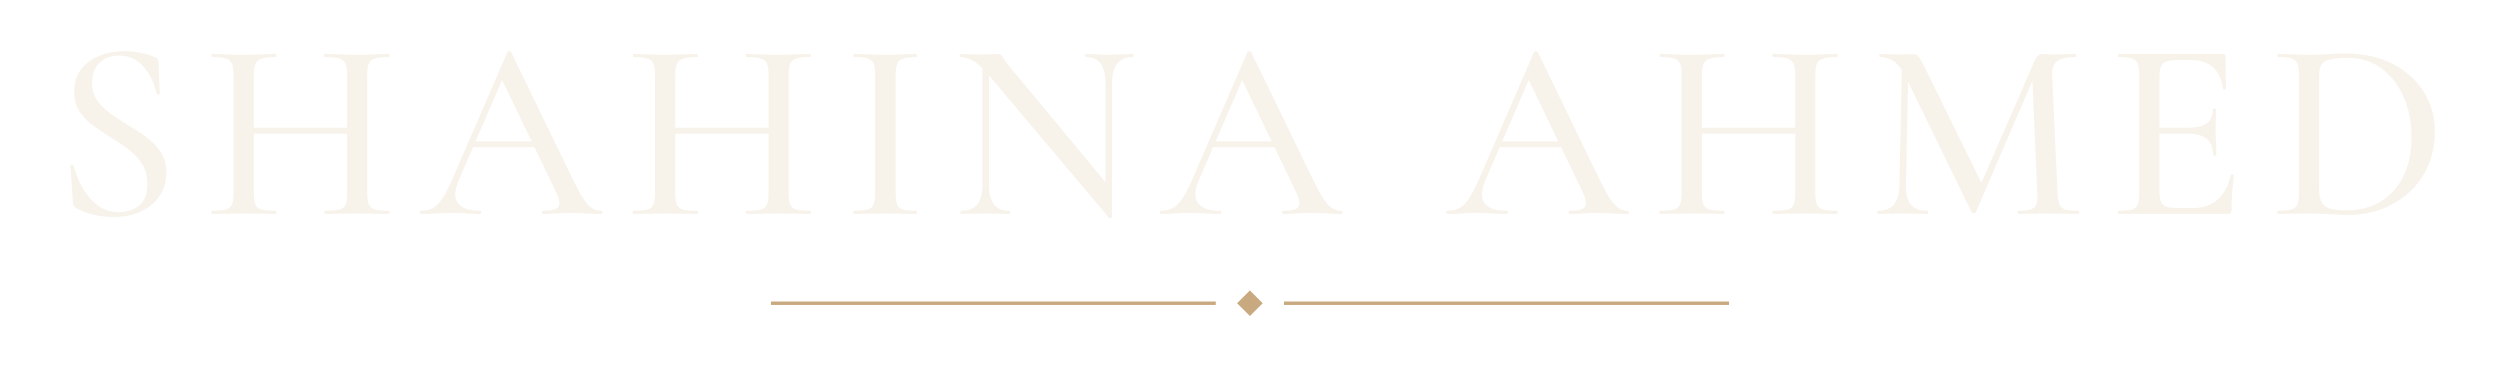
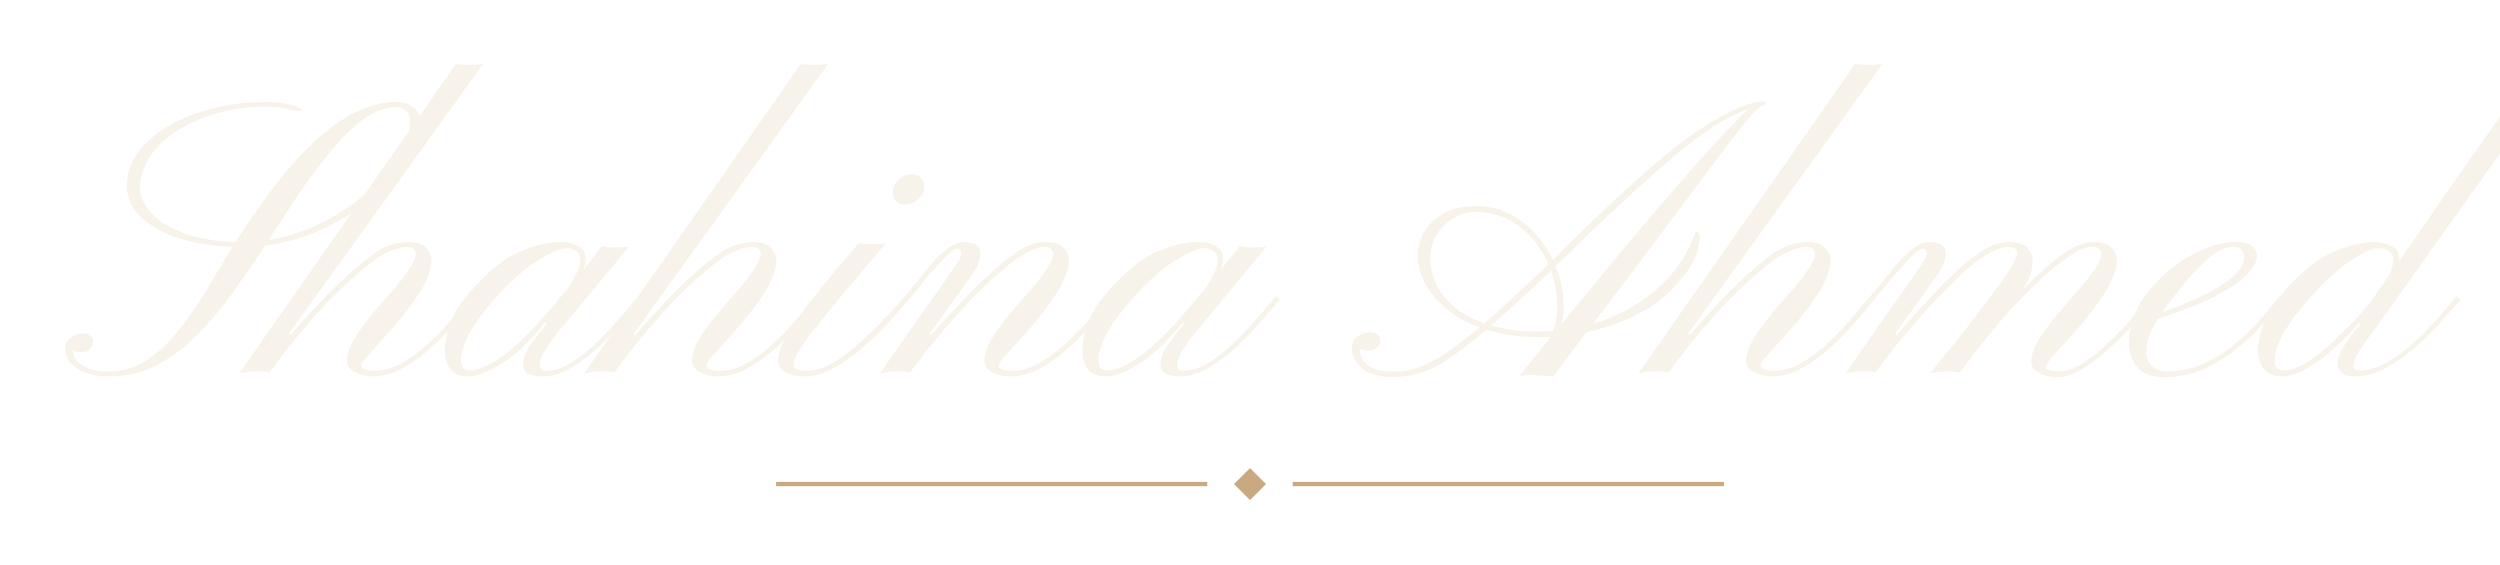
- <svg xmlns="http://www.w3.org/2000/svg" viewBox="0 0 1171.1 172.2" width="1171" height="172" role="img" aria-label="Shahina Ahmed">
-   <path fill="#F7F2EA" d="M42.504 38.76Q42.504 43.584 44.91 47.07Q47.316 50.556 51.162 53.25Q55.008 55.944 59.274 58.572Q63.768 61.254 67.875 64.236Q71.982 67.218 74.682 71.226Q77.382 75.234 77.382 80.994Q77.382 86.892 74.358 91.593Q71.334 96.294 65.745 99.027Q60.156 101.76 52.32 101.76Q49.248 101.76 46.074 101.238Q42.9 100.716 39.984 99.735Q37.068 98.754 34.704 97.356Q34.158 96.996 33.897 96.51Q33.636 96.024 33.57 95.076L32.418 77.91Q32.298 77.31 32.958 77.25Q33.618 77.19 33.738 77.67Q34.812 81.324 36.576 85.167Q38.34 89.01 40.908 92.226Q43.476 95.442 47.001 97.464Q50.526 99.486 55.176 99.486Q58.464 99.486 61.512 98.295Q64.56 97.104 66.51 94.254Q68.46 91.404 68.46 86.436Q68.46 80.664 65.907 76.71Q63.354 72.756 59.394 69.828Q55.434 66.9 51.048 64.272Q46.848 61.644 42.942 58.803Q39.036 55.962 36.603 52.182Q34.17 48.402 34.17 42.924Q34.17 36.468 37.587 32.274Q41.004 28.08 46.362 26.04Q51.72 24.0 57.39 24.0Q61.05 24.0 64.875 24.714Q68.7 25.428 71.88 26.772Q72.948 27.186 73.314 27.753Q73.68 28.32 73.68 28.974L74.274 43.908Q74.274 44.334 73.668 44.415Q73.062 44.496 72.888 44.07Q72.432 41.97 71.277 38.934Q70.122 35.898 68.061 32.958Q66 30.018 62.805 28.032Q59.61 26.046 55.074 26.046Q50.886 26.046 48.096 27.774Q45.306 29.502 43.905 32.337Q42.504 35.172 42.504 38.76Z M162.15 35.28Q162.15 31.8 161.452 30.0Q160.754 28.2 158.543 27.48Q156.332 26.76 151.794 26.76Q151.434 26.76 151.434 26.04Q151.434 25.32 151.794 25.32Q154.721 25.32 158.474 25.5Q162.228 25.68 166.956 25.68Q171.012 25.68 174.909 25.5Q178.806 25.32 181.728 25.32Q182.088 25.32 182.088 26.04Q182.088 26.76 181.728 26.76Q177.442 26.76 175.242 27.42Q173.042 28.08 172.309 29.82Q171.576 31.56 171.576 35.04V90.6Q171.576 94.08 172.309 95.88Q173.042 97.68 175.242 98.28Q177.442 98.88 181.728 98.88Q182.088 98.88 182.088 99.6Q182.088 100.32 181.728 100.32Q178.806 100.32 174.909 100.2Q171.012 100.08 166.956 100.08Q162.228 100.08 158.474 100.2Q154.721 100.32 151.794 100.32Q151.434 100.32 151.434 99.6Q151.434 98.88 151.794 98.88Q156.332 98.88 158.543 98.28Q160.754 97.68 161.452 95.88Q162.15 94.08 162.15 90.6ZM113.274 62.67V59.904H166.356V62.67ZM108.882 90.6V35.04Q108.882 31.56 108.149 29.82Q107.417 28.08 105.275 27.42Q103.133 26.76 98.85 26.76Q98.556 26.76 98.556 26.04Q98.556 25.32 98.85 25.32Q101.838 25.32 105.571 25.5Q109.303 25.68 113.352 25.68Q118.146 25.68 121.935 25.5Q125.725 25.32 128.73 25.32Q128.97 25.32 128.97 26.04Q128.97 26.76 128.73 26.76Q124.308 26.76 122.098 27.48Q119.887 28.2 119.13 30.0Q118.374 31.8 118.374 35.28V90.6Q118.374 94.08 119.094 95.88Q119.814 97.68 122.072 98.28Q124.33 98.88 128.73 98.88Q128.97 98.88 128.97 99.6Q128.97 100.32 128.73 100.32Q125.594 100.32 121.87 100.2Q118.146 100.08 113.352 100.08Q109.287 100.08 105.475 100.2Q101.664 100.32 98.676 100.32Q98.436 100.32 98.436 99.6Q98.436 98.88 98.676 98.88Q103.02 98.88 105.198 98.28Q107.376 97.68 108.129 95.88Q108.882 94.08 108.882 90.6Z M219.234 69.012 220.638 66.312H253.284L254.124 69.012ZM281.322 98.88Q281.856 98.88 281.856 99.6Q281.856 100.32 281.322 100.32Q277.854 100.32 274.152 100.08Q270.45 99.84 267.048 99.84Q263.166 99.84 260.331 100.08Q257.496 100.32 254.04 100.32Q253.56 100.32 253.56 99.6Q253.56 98.88 254.04 98.88Q259.95 98.88 261.258 96.999Q262.566 95.118 259.962 89.7L234.084 35.97L237.984 30.204L214.5 84.534Q211.392 91.8 214.182 95.34Q216.972 98.88 224.484 98.88Q225.084 98.88 225.084 99.6Q225.084 100.32 224.484 100.32Q220.884 100.32 217.884 100.08Q214.884 99.84 210.324 99.84Q205.908 99.84 203.22 100.08Q200.532 100.32 196.716 100.32Q196.236 100.32 196.236 99.6Q196.236 98.88 196.716 98.88Q199.956 98.88 202.329 97.599Q204.702 96.318 206.91 92.955Q209.118 89.592 211.788 83.4L237.3 24.444Q237.486 24.084 238.215 24.057Q238.944 24.03 239.064 24.444L267.876 83.88Q270.69 89.718 272.823 93.018Q274.956 96.318 276.981 97.599Q279.006 98.88 281.322 98.88Z M359.79 35.28Q359.79 31.8 359.092 30.0Q358.394 28.2 356.183 27.48Q353.972 26.76 349.434 26.76Q349.074 26.76 349.074 26.04Q349.074 25.32 349.434 25.32Q352.361 25.32 356.114 25.5Q359.868 25.68 364.596 25.68Q368.652 25.68 372.549 25.5Q376.446 25.32 379.368 25.32Q379.728 25.32 379.728 26.04Q379.728 26.76 379.368 26.76Q375.082 26.76 372.882 27.42Q370.682 28.08 369.949 29.82Q369.216 31.56 369.216 35.04V90.6Q369.216 94.08 369.949 95.88Q370.682 97.68 372.882 98.28Q375.082 98.88 379.368 98.88Q379.728 98.88 379.728 99.6Q379.728 100.32 379.368 100.32Q376.446 100.32 372.549 100.2Q368.652 100.08 364.596 100.08Q359.868 100.08 356.114 100.2Q352.361 100.32 349.434 100.32Q349.074 100.32 349.074 99.6Q349.074 98.88 349.434 98.88Q353.972 98.88 356.183 98.28Q358.394 97.68 359.092 95.88Q359.79 94.08 359.79 90.6ZM310.914 62.67V59.904H363.996V62.67ZM306.522 90.6V35.04Q306.522 31.56 305.789 29.82Q305.057 28.08 302.915 27.42Q300.773 26.76 296.49 26.76Q296.196 26.76 296.196 26.04Q296.196 25.32 296.49 25.32Q299.478 25.32 303.211 25.5Q306.943 25.68 310.992 25.68Q315.786 25.68 319.575 25.5Q323.365 25.32 326.37 25.32Q326.61 25.32 326.61 26.04Q326.61 26.76 326.37 26.76Q321.948 26.76 319.738 27.48Q317.527 28.2 316.77 30.0Q316.014 31.8 316.014 35.28V90.6Q316.014 94.08 316.734 95.88Q317.454 97.68 319.712 98.28Q321.97 98.88 326.37 98.88Q326.61 98.88 326.61 99.6Q326.61 100.32 326.37 100.32Q323.234 100.32 319.51 100.2Q315.786 100.08 310.992 100.08Q306.927 100.08 303.115 100.2Q299.304 100.32 296.316 100.32Q296.076 100.32 296.076 99.6Q296.076 98.88 296.316 98.88Q300.66 98.88 302.838 98.28Q305.016 97.68 305.769 95.88Q306.522 94.08 306.522 90.6Z M419.37 90.6Q419.37 94.08 420.036 95.88Q420.702 97.68 422.799 98.28Q424.896 98.88 429.078 98.88Q429.372 98.88 429.372 99.6Q429.372 100.32 429.078 100.32Q426.076 100.32 422.449 100.2Q418.822 100.08 414.444 100.08Q410.3 100.08 406.595 100.2Q402.89 100.32 399.876 100.32Q399.57 100.32 399.57 99.6Q399.57 98.88 399.898 98.88Q404.047 98.88 406.177 98.28Q408.306 97.68 409.032 95.88Q409.758 94.08 409.758 90.6V35.04Q409.758 31.56 409.044 29.82Q408.331 28.08 406.189 27.42Q404.048 26.76 399.876 26.76Q399.57 26.76 399.57 26.04Q399.57 25.32 399.876 25.32Q402.89 25.32 406.595 25.5Q410.3 25.68 414.444 25.68Q418.822 25.68 422.511 25.5Q426.201 25.32 429.078 25.32Q429.372 25.32 429.372 26.04Q429.372 26.76 429.078 26.76Q424.933 26.76 422.861 27.48Q420.788 28.2 420.079 30.0Q419.37 31.8 419.37 35.28Z M460.086 86.598V28.08L463.158 28.32V86.598Q463.158 92.826 465.468 95.853Q467.778 98.88 472.656 98.88Q472.962 98.88 472.962 99.6Q472.962 100.32 472.656 100.32Q470.214 100.32 467.592 100.2Q464.97 100.08 461.808 100.08Q458.604 100.08 455.613 100.2Q452.622 100.32 450.006 100.32Q449.712 100.32 449.712 99.6Q449.712 98.88 450.006 98.88Q455.286 98.88 457.686 95.853Q460.086 92.826 460.086 86.598ZM520.824 101.856Q520.824 102.15 520.251 102.21Q519.678 102.27 519.438 102.15L462.984 35.16Q458.796 30.24 455.697 28.5Q452.598 26.76 449.664 26.76Q449.358 26.76 449.358 26.04Q449.358 25.32 449.664 25.32Q451.866 25.32 454.188 25.44Q456.51 25.56 458.406 25.56Q461.274 25.56 463.665 25.44Q466.056 25.32 467.316 25.32Q468.876 25.32 469.557 26.7Q470.238 28.08 473.052 31.56L519.864 87.93ZM520.824 39.162V101.856L517.806 98.19V39.162Q517.806 32.934 515.562 29.847Q513.318 26.76 508.44 26.76Q508.2 26.76 508.2 26.04Q508.2 25.32 508.44 25.32Q510.948 25.32 513.57 25.5Q516.192 25.68 519.354 25.68Q522.33 25.68 525.252 25.5Q528.174 25.32 530.616 25.32Q530.922 25.32 530.922 26.04Q530.922 26.76 530.616 26.76Q525.618 26.76 523.221 29.847Q520.824 32.934 520.824 39.162Z M566.274 69.012 567.678 66.312H600.324L601.164 69.012ZM628.362 98.88Q628.896 98.88 628.896 99.6Q628.896 100.32 628.362 100.32Q624.894 100.32 621.192 100.08Q617.49 99.84 614.088 99.84Q610.206 99.84 607.371 100.08Q604.536 100.32 601.08 100.32Q600.6 100.32 600.6 99.6Q600.6 98.88 601.08 98.88Q606.99 98.88 608.298 96.999Q609.606 95.118 607.002 89.7L581.124 35.97L585.024 30.204L561.54 84.534Q558.432 91.8 561.222 95.34Q564.012 98.88 571.524 98.88Q572.124 98.88 572.124 99.6Q572.124 100.32 571.524 100.32Q567.924 100.32 564.924 100.08Q561.924 99.84 557.364 99.84Q552.948 99.84 550.26 100.08Q547.572 100.32 543.756 100.32Q543.276 100.32 543.276 99.6Q543.276 98.88 543.756 98.88Q546.996 98.88 549.369 97.599Q551.742 96.318 553.95 92.955Q556.158 89.592 558.828 83.4L584.34 24.444Q584.526 24.084 585.255 24.057Q585.984 24.03 586.104 24.444L614.916 83.88Q617.73 89.718 619.863 93.018Q621.996 96.318 624.021 97.599Q626.046 98.88 628.362 98.88Z M700.674 69.012 702.078 66.312H734.724L735.564 69.012ZM762.762 98.88Q763.296 98.88 763.296 99.6Q763.296 100.32 762.762 100.32Q759.294 100.32 755.592 100.08Q751.89 99.84 748.488 99.84Q744.606 99.84 741.771 100.08Q738.936 100.32 735.48 100.32Q735.0 100.32 735.0 99.6Q735.0 98.88 735.48 98.88Q741.39 98.88 742.698 96.999Q744.006 95.118 741.402 89.7L715.524 35.97L719.424 30.204L695.94 84.534Q692.832 91.8 695.622 95.34Q698.412 98.88 705.924 98.88Q706.524 98.88 706.524 99.6Q706.524 100.32 705.924 100.32Q702.324 100.32 699.324 100.08Q696.324 99.84 691.764 99.84Q687.348 99.84 684.66 100.08Q681.972 100.32 678.156 100.32Q677.676 100.32 677.676 99.6Q677.676 98.88 678.156 98.88Q681.396 98.88 683.769 97.599Q686.142 96.318 688.35 92.955Q690.558 89.592 693.228 83.4L718.74 24.444Q718.926 24.084 719.655 24.057Q720.384 24.03 720.504 24.444L749.316 83.88Q752.13 89.718 754.263 93.018Q756.396 96.318 758.421 97.599Q760.446 98.88 762.762 98.88Z M841.23 35.28Q841.23 31.8 840.532 30.0Q839.834 28.2 837.623 27.48Q835.412 26.76 830.874 26.76Q830.514 26.76 830.514 26.04Q830.514 25.32 830.874 25.32Q833.801 25.32 837.554 25.5Q841.308 25.68 846.036 25.68Q850.092 25.68 853.989 25.5Q857.886 25.32 860.808 25.32Q861.168 25.32 861.168 26.04Q861.168 26.76 860.808 26.76Q856.522 26.76 854.322 27.42Q852.122 28.08 851.389 29.82Q850.656 31.56 850.656 35.04V90.6Q850.656 94.08 851.389 95.88Q852.122 97.68 854.322 98.28Q856.522 98.88 860.808 98.88Q861.168 98.88 861.168 99.6Q861.168 100.32 860.808 100.32Q857.886 100.32 853.989 100.2Q850.092 100.08 846.036 100.08Q841.308 100.08 837.554 100.2Q833.801 100.32 830.874 100.32Q830.514 100.32 830.514 99.6Q830.514 98.88 830.874 98.88Q835.412 98.88 837.623 98.28Q839.834 97.68 840.532 95.88Q841.23 94.08 841.23 90.6ZM792.354 62.67V59.904H845.436V62.67ZM787.962 90.6V35.04Q787.962 31.56 787.229 29.82Q786.497 28.08 784.355 27.42Q782.213 26.76 777.93 26.76Q777.636 26.76 777.636 26.04Q777.636 25.32 777.93 25.32Q780.918 25.32 784.651 25.5Q788.383 25.68 792.432 25.68Q797.226 25.68 801.015 25.5Q804.805 25.32 807.81 25.32Q808.05 25.32 808.05 26.04Q808.05 26.76 807.81 26.76Q803.388 26.76 801.178 27.48Q798.967 28.2 798.21 30.0Q797.454 31.8 797.454 35.28V90.6Q797.454 94.08 798.174 95.88Q798.894 97.68 801.152 98.28Q803.41 98.88 807.81 98.88Q808.05 98.88 808.05 99.6Q808.05 100.32 807.81 100.32Q804.674 100.32 800.95 100.2Q797.226 100.08 792.432 100.08Q788.367 100.08 784.555 100.2Q780.744 100.32 777.756 100.32Q777.516 100.32 777.516 99.6Q777.516 98.88 777.756 98.88Q782.1 98.88 784.278 98.28Q786.456 97.68 787.209 95.88Q787.962 94.08 787.962 90.6Z M890.118 86.598 891.318 28.08 894.336 28.32 893.148 86.598Q893.028 92.826 895.398 95.853Q897.768 98.88 903.282 98.88Q903.576 98.88 903.576 99.6Q903.576 100.32 903.282 100.32Q900.642 100.32 897.849 100.2Q895.056 100.08 891.642 100.08Q888.33 100.08 885.474 100.2Q882.618 100.32 880.11 100.32Q879.816 100.32 879.816 99.6Q879.816 98.88 880.11 98.88Q885.096 98.88 887.547 95.853Q889.998 92.826 890.118 86.598ZM974.124 98.88Q974.43 98.88 974.43 99.6Q974.43 100.32 974.124 100.32Q971.136 100.32 967.407 100.2Q963.678 100.08 959.556 100.08Q955.512 100.08 952.068 100.2Q948.624 100.32 945.834 100.32Q945.54 100.32 945.54 99.6Q945.54 98.88 945.834 98.88Q951.672 98.88 953.358 97.32Q955.044 95.76 954.75 90.6L952.32 34.086L956.988 27.324L925.926 99.48Q925.806 99.96 924.993 99.96Q924.18 99.96 923.94 99.48L892.662 35.28Q888.498 26.76 880.95 26.76Q880.656 26.76 880.656 26.04Q880.656 25.32 880.95 25.32Q883.074 25.32 885.438 25.44Q887.802 25.56 889.392 25.56Q891.72 25.56 893.565 25.44Q895.41 25.32 896.4 25.32Q898.08 25.32 899.013 26.454Q899.946 27.588 901.92 31.56L929.13 86.91L924.714 94.542L953.586 28.32Q954.24 26.838 955.152 26.079Q956.064 25.32 957.186 25.32Q958.056 25.32 959.31 25.44Q960.564 25.56 962.232 25.56Q965.676 25.56 967.947 25.44Q970.218 25.32 972.594 25.32Q972.888 25.32 972.888 26.04Q972.888 26.76 972.594 26.76Q966.876 26.76 964.197 28.611Q961.518 30.462 961.692 35.394L964.242 90.6Q964.416 94.08 965.142 95.88Q965.868 97.68 967.932 98.28Q969.996 98.88 974.124 98.88Z M1043.964 100.32H992.838Q992.544 100.32 992.544 99.6Q992.544 98.88 992.838 98.88Q997.02 98.88 999.084 98.28Q1001.148 97.68 1001.847 95.88Q1002.546 94.08 1002.546 90.6V35.04Q1002.546 31.56 1001.847 29.82Q1001.148 28.08 999.084 27.42Q997.02 26.76 992.838 26.76Q992.544 26.76 992.544 26.04Q992.544 25.32 992.838 25.32H1041.87Q1043.004 25.32 1043.004 26.4L1043.244 41.568Q1043.244 41.874 1042.611 41.928Q1041.978 41.982 1041.87 41.622Q1041.006 35.004 1037.172 31.572Q1033.338 28.14 1027.086 28.14H1020.912Q1017.39 28.14 1015.467 28.767Q1013.544 29.394 1012.791 30.999Q1012.038 32.604 1012.038 35.49V90.12Q1012.038 92.994 1012.737 94.62Q1013.436 96.246 1015.197 96.9Q1016.958 97.554 1020.264 97.554H1028.118Q1034.97 97.554 1039.422 93.516Q1043.874 89.478 1045.524 82.098Q1045.578 81.738 1046.271 81.852Q1046.964 81.966 1046.964 82.272Q1046.484 85.554 1046.157 90.096Q1045.83 94.638 1045.83 98.52Q1045.83 100.32 1043.964 100.32ZM1037.244 72.768Q1037.244 67.584 1034.316 65.127Q1031.388 62.67 1024.98 62.67H1007.526V59.904H1025.232Q1031.454 59.904 1034.289 57.774Q1037.124 55.644 1037.124 51.246Q1037.124 50.952 1037.817 50.952Q1038.51 50.952 1038.51 51.246Q1038.51 54.942 1038.45 56.997Q1038.39 59.052 1038.39 61.32Q1038.39 64.122 1038.537 66.837Q1038.684 69.552 1038.684 72.768Q1038.684 73.008 1037.964 73.008Q1037.244 73.008 1037.244 72.768Z M1100.766 100.8Q1097.19 100.8 1091.892 100.44Q1086.594 100.08 1082.14 100.08Q1078.068 100.08 1074.314 100.2Q1070.559 100.32 1067.556 100.32Q1067.316 100.32 1067.316 99.6Q1067.316 98.88 1067.556 98.88Q1071.728 98.88 1073.869 98.28Q1076.011 97.68 1076.724 95.88Q1077.438 94.08 1077.438 90.6V35.04Q1077.438 31.56 1076.729 29.82Q1076.02 28.08 1073.947 27.42Q1071.875 26.76 1067.73 26.76Q1067.436 26.76 1067.436 26.04Q1067.436 25.32 1067.73 25.32Q1070.719 25.32 1074.394 25.5Q1078.068 25.68 1082.151 25.68Q1086.234 25.68 1090.972 25.38Q1095.711 25.08 1099.086 25.08Q1111.764 25.08 1121.208 29.88Q1130.652 34.68 1135.905 42.96Q1141.158 51.24 1141.158 61.56Q1141.158 70.56 1137.969 77.82Q1134.78 85.08 1129.17 90.18Q1123.56 95.28 1116.238 98.04Q1108.915 100.8 1100.766 100.8ZM1099.566 98.7Q1108.539 98.7 1115.428 94.734Q1122.318 90.768 1126.272 83.032Q1130.226 75.297 1130.226 64.195Q1130.226 53.802 1126.545 45.423Q1122.864 37.044 1116.166 32.085Q1109.469 27.126 1100.22 27.126Q1093.046 27.126 1089.988 28.542Q1086.93 29.957 1086.93 35.28V89.28Q1086.93 94.116 1089.329 96.408Q1091.727 98.7 1099.566 98.7Z" />
+ <svg xmlns="http://www.w3.org/2000/svg" viewBox="0 0 935.4 211.3" width="935" height="211" role="img" aria-label="Shahina Ahmed">
+   <path fill="#F7F2EA" d="M40.846 140.968Q32.862 140.968 28.431 138.038Q24.0 135.108 24.0 130.934Q24.0 127.711 26.271 126.283Q28.541 124.854 30.812 124.854Q32.057 124.854 33.265 125.66Q34.474 126.466 34.474 128.224Q34.474 129.615 33.229 130.75Q31.983 131.886 30.299 131.886Q28.102 131.886 26.93 131.153V131.52Q26.93 134.742 30.628 136.976Q34.327 139.21 39.674 139.21Q47.511 139.21 53.81 135.292Q60.108 131.373 65.455 124.928Q70.802 118.482 75.599 110.646Q80.396 102.809 85.157 94.898L86.622 92.481Q75.05 92.042 65.931 89.002Q56.812 85.963 51.722 80.689Q46.632 75.416 47.071 68.458Q47.438 61.939 51.759 56.41Q56.08 50.88 63.294 46.815Q70.509 42.75 79.627 40.479Q88.746 38.209 98.78 38.209Q104.2 38.209 108.265 39.234Q112.33 40.26 112.33 41.285Q112.33 41.578 111.451 41.578Q110.938 41.578 110.462 41.468Q109.986 41.358 109.4 41.285Q107.057 40.699 104.603 40.296Q102.149 39.894 98.707 39.894Q90.211 39.894 82.044 42.054Q73.878 44.215 67.176 48.17Q60.475 52.125 56.41 57.618Q52.345 63.111 51.979 69.85Q51.686 74.244 55.458 78.932Q59.229 83.619 67.286 86.915Q75.343 90.211 87.794 90.65Q105.299 63.111 119.947 50.66Q134.596 38.209 147.779 38.209Q152.174 38.209 154.737 40.553Q157.301 42.896 157.081 47.291Q156.788 52.931 152.137 59.962Q147.486 66.993 139.503 73.731Q131.52 80.47 121.119 85.45Q110.719 90.431 98.78 91.969Q92.555 101.563 86.109 110.389Q79.664 119.215 72.669 126.1Q65.675 132.984 57.801 136.976Q49.928 140.968 40.846 140.968ZM100.172 89.918Q110.719 88.16 120.167 83.363Q129.615 78.565 136.939 72.193Q144.264 65.821 148.548 59.156Q152.833 52.491 153.126 46.998Q153.492 43.043 151.588 41.505Q149.684 39.967 147.706 40.04Q138.624 40.333 128.407 51.026Q118.189 61.72 105.372 81.861Q104.054 83.912 102.735 85.89Q101.417 87.867 100.172 89.918Z M139.21 140.968Q135.841 140.968 132.655 139.43Q129.469 137.892 129.469 135.328Q129.469 133.351 130.384 130.677Q131.3 128.004 134.596 123.316Q137.892 118.629 145.069 110.572Q150.855 104.054 153.053 100.465Q155.25 96.876 155.25 95.118Q155.25 94.093 154.554 93.287Q153.858 92.481 151.808 92.481Q150.123 92.481 147.23 93.434Q144.337 94.386 140.895 96.656Q135.108 100.611 126.539 108.851Q117.97 117.091 107.203 130.494L100.465 139.43Q99.293 139.21 98.268 139.137Q97.242 139.063 96.217 139.063Q93.58 139.063 91.786 139.32Q89.991 139.576 89.186 139.796L170.265 24.0Q171.217 24.073 172.792 24.22Q174.366 24.366 177.296 24.293Q177.882 24.293 178.688 24.183Q179.493 24.073 180.445 24.0L107.789 124.854L108.155 125.66Q119.361 112.77 127.198 105.409Q135.035 98.048 140.235 94.532Q143.897 92.188 147.01 91.419Q150.123 90.65 152.467 90.65Q157.228 90.65 159.242 92.958Q161.256 95.265 161.109 98.048Q160.963 100.978 159.132 105.042Q157.301 109.107 152.796 115.15Q148.292 121.192 140.089 130.055Q136.427 134.01 135.658 135.145Q134.889 136.28 134.889 137.232Q134.889 137.965 136.5 138.441Q138.111 138.917 140.089 138.917Q144.703 138.917 149.427 136.354Q154.151 133.79 158.546 129.908Q162.94 126.026 166.529 121.998Q170.118 117.97 172.572 114.93Q175.025 111.891 175.758 111.085L177.369 112.33Q176.417 113.282 173.89 116.468Q171.363 119.654 167.555 123.792Q163.746 127.931 159.132 131.849Q154.518 135.768 149.427 138.368Q144.337 140.968 139.21 140.968Z M175.172 140.968Q170.484 140.968 168.324 138.404Q166.163 135.841 166.163 131.373Q166.163 126.466 168.25 120.899Q170.338 115.333 175.172 109.84Q185.06 98.341 193.666 94.496Q202.271 90.65 209.815 90.65Q213.624 90.65 216.261 92.262Q218.897 93.873 218.897 96.656Q218.897 98.78 218.019 100.978Q220.362 98.194 222.01 96.107Q223.658 94.02 225.196 92.115Q227.101 92.701 229.591 92.701Q230.616 92.701 232.374 92.628Q234.132 92.555 235.084 92.408L210.401 122.145Q205.714 127.711 203.663 131.19Q201.612 134.669 201.612 136.573Q201.612 138.917 203.883 138.917Q207.838 138.917 212.086 136.61Q216.334 134.303 220.436 130.677Q224.537 127.052 228.126 123.133Q231.715 119.215 234.461 115.882Q237.208 112.55 238.673 110.938L240.138 112.184Q238.526 114.015 235.597 117.457Q232.667 120.899 228.895 124.928Q225.123 128.956 220.765 132.618Q216.407 136.28 211.83 138.624Q207.252 140.968 202.784 140.968Q195.46 140.968 195.46 136.427Q195.46 134.742 196.083 133.021Q196.705 131.3 198.609 128.553Q200.514 125.807 204.322 121.192L203.59 120.899Q194.654 131.886 187.074 136.427Q179.493 140.968 175.172 140.968ZM175.465 138.771Q180.152 138.771 187.843 133.314Q195.533 127.857 206.3 115.113Q208.058 112.989 209.559 111.158Q211.061 109.327 212.452 107.716Q214.137 105.152 215.492 102.369Q216.847 99.586 216.847 97.315Q216.847 95.045 215.235 93.983Q213.624 92.921 211.72 92.921Q208.131 92.921 200.111 98.084Q192.091 103.248 182.496 114.601Q177.003 121.192 174.586 126.319Q172.169 131.446 172.169 134.962Q172.169 138.771 175.465 138.771Z M268.409 140.968Q265.04 140.968 261.854 139.43Q258.668 137.892 258.668 135.328Q258.668 133.351 259.583 130.677Q260.499 128.004 263.795 123.316Q267.091 118.629 274.269 110.572Q280.055 104.054 282.252 100.465Q284.449 96.876 284.449 95.118Q284.449 94.093 283.753 93.287Q283.058 92.481 281.007 92.481Q279.322 92.481 276.429 93.434Q273.536 94.386 270.094 96.656Q264.308 100.611 255.738 108.851Q247.169 117.091 236.402 130.494L229.664 139.43Q228.492 139.21 227.467 139.137Q226.441 139.063 225.416 139.063Q222.779 139.063 220.985 139.32Q219.19 139.576 218.385 139.796L299.464 24.0Q300.416 24.073 301.991 24.22Q303.565 24.366 306.495 24.293Q307.081 24.293 307.887 24.183Q308.692 24.073 309.645 24.0L236.988 124.854L237.354 125.66Q248.561 112.77 256.397 105.409Q264.234 98.048 269.435 94.532Q273.097 92.188 276.209 91.419Q279.322 90.65 281.666 90.65Q286.427 90.65 288.441 92.958Q290.455 95.265 290.309 98.048Q290.162 100.978 288.331 105.042Q286.5 109.107 281.996 115.15Q277.491 121.192 269.288 130.055Q265.626 134.01 264.857 135.145Q264.088 136.28 264.088 137.232Q264.088 137.965 265.699 138.441Q267.311 138.917 269.288 138.917Q273.902 138.917 278.626 136.354Q283.351 133.79 287.745 129.908Q292.14 126.026 295.729 121.998Q299.317 117.97 301.771 114.93Q304.225 111.891 304.957 111.085L306.568 112.33Q305.616 113.282 303.089 116.468Q300.562 119.654 296.754 123.792Q292.945 127.931 288.331 131.849Q283.717 135.768 278.626 138.368Q273.536 140.968 268.409 140.968Z M338.355 76.661Q336.305 76.661 335.096 75.379Q333.888 74.098 333.888 72.12Q333.888 69.557 336.048 67.396Q338.209 65.235 341.212 65.235Q343.263 65.235 344.471 66.59Q345.68 67.945 345.68 69.85Q345.68 72.56 343.373 74.61Q341.065 76.661 338.355 76.661ZM300.929 140.968Q296.461 140.968 293.714 139.32Q290.968 137.672 290.968 134.889Q290.968 132.691 292.066 129.798Q293.165 126.905 296.278 122.218Q299.391 117.53 305.36 110.023Q311.329 102.516 321.07 91.163Q321.729 91.236 324.22 91.31Q326.71 91.383 328.102 91.383Q329.347 91.383 329.969 91.346Q330.592 91.31 331.178 91.236Q320.484 103.834 313.709 111.964Q306.935 120.094 303.272 124.928Q299.61 129.762 298.219 132.325Q296.827 134.889 296.827 136.427Q296.827 138.331 298.878 138.624Q300.929 138.917 302.174 138.917Q306.129 138.917 310.816 136.244Q315.504 133.57 320.155 129.579Q324.806 125.587 328.797 121.485Q332.789 117.384 335.353 114.417Q337.916 111.451 338.355 111.012L339.82 112.33Q339.015 113.209 336.305 116.358Q333.595 119.508 329.566 123.646Q325.538 127.784 320.741 131.739Q315.943 135.694 310.853 138.331Q305.763 140.968 300.929 140.968Z M378.199 140.968Q374.171 140.968 371.205 139.43Q368.238 137.892 368.238 135.328Q368.238 133.351 369.117 130.677Q369.996 128.004 373.329 123.316Q376.661 118.629 383.839 110.572Q389.625 104.054 391.822 100.465Q394.02 96.876 394.02 95.118Q394.02 94.093 393.287 93.287Q392.555 92.481 390.504 92.481Q389.039 92.481 386.585 93.434Q384.132 94.386 380.763 96.656Q374.977 100.611 366.554 108.851Q358.131 117.091 347.218 130.494L340.406 139.43Q338.502 139.063 336.158 139.063Q333.521 139.063 331.8 139.32Q330.079 139.576 329.2 139.796Q337.403 127.931 342.896 120.13Q348.39 112.33 351.722 107.643Q355.055 102.955 356.703 100.501Q358.351 98.048 358.937 96.986Q359.522 95.924 359.596 95.265Q359.742 93.141 357.984 93.141Q356.959 93.141 354.762 95.191Q352.564 97.242 349.818 100.318Q347.071 103.395 344.435 106.654Q341.798 109.913 339.82 112.33Q339.308 112.623 338.502 111.964Q338.062 111.305 338.282 111.085Q340.406 108.814 343.08 105.409Q345.753 102.003 348.683 98.597Q351.612 95.191 354.688 92.921Q357.765 90.65 360.621 90.65Q362.745 90.65 364.833 91.566Q366.92 92.481 366.554 95.924Q366.48 97.096 365.821 98.89Q365.162 100.685 363.185 103.468L347.804 124.854L348.17 125.66Q359.596 112.77 367.25 105.409Q374.903 98.048 380.177 94.532Q383.692 92.188 386.366 91.419Q389.039 90.65 391.31 90.65Q396.07 90.65 398.011 92.958Q399.952 95.265 399.879 98.048Q399.806 100.978 397.938 105.042Q396.07 109.107 391.566 115.15Q387.062 121.192 378.932 130.055Q375.196 134.01 374.427 135.145Q373.658 136.28 373.658 137.232Q373.658 137.965 375.16 138.441Q376.661 138.917 378.932 138.917Q383.399 138.917 388.087 136.354Q392.774 133.79 397.206 129.945Q401.637 126.1 405.299 122.071Q408.961 118.043 411.415 114.967Q413.868 111.891 414.601 111.085L416.139 112.33Q415.26 113.282 412.733 116.432Q410.206 119.581 406.397 123.719Q402.589 127.857 397.975 131.812Q393.36 135.768 388.307 138.368Q383.253 140.968 378.199 140.968Z M413.941 140.968Q409.254 140.968 407.093 138.404Q404.933 135.841 404.933 131.373Q404.933 126.466 407.02 120.899Q409.107 115.333 413.941 109.84Q423.829 98.341 432.435 94.496Q441.041 90.65 448.585 90.65Q452.394 90.65 455.03 92.262Q457.667 93.873 457.667 96.656Q457.667 98.78 456.788 100.978Q459.132 98.194 460.78 96.107Q462.428 94.02 463.966 92.115Q465.87 92.701 468.36 92.701Q469.386 92.701 471.144 92.628Q472.901 92.555 473.854 92.408L449.171 122.145Q444.483 127.711 442.433 131.19Q440.382 134.669 440.382 136.573Q440.382 138.917 442.652 138.917Q446.607 138.917 450.855 136.61Q455.104 134.303 459.205 130.677Q463.307 127.052 466.896 123.133Q470.484 119.215 473.231 115.882Q475.978 112.55 477.442 110.938L478.907 112.184Q477.296 114.015 474.366 117.457Q471.437 120.899 467.665 124.928Q463.893 128.956 459.535 132.618Q455.177 136.28 450.599 138.624Q446.021 140.968 441.554 140.968Q434.229 140.968 434.229 136.427Q434.229 134.742 434.852 133.021Q435.475 131.3 437.379 128.553Q439.283 125.807 443.092 121.192L442.359 120.899Q433.424 131.886 425.843 136.427Q418.263 140.968 413.941 140.968ZM414.234 138.771Q418.922 138.771 426.612 133.314Q434.303 127.857 445.069 115.113Q446.827 112.989 448.329 111.158Q449.83 109.327 451.222 107.716Q452.906 105.152 454.261 102.369Q455.616 99.586 455.616 97.315Q455.616 95.045 454.005 93.983Q452.394 92.921 450.489 92.921Q446.9 92.921 438.88 98.084Q430.86 103.248 421.266 114.601Q415.772 121.192 413.355 126.319Q410.938 131.446 410.938 134.962Q410.938 138.771 414.234 138.771Z M521.461 141.188Q513.697 141.188 509.815 138.075Q505.934 134.962 505.934 130.494Q505.934 127.198 508.241 125.843Q510.548 124.488 512.818 124.488Q514.063 124.488 515.272 125.221Q516.48 125.953 516.48 127.784Q516.48 129.176 515.272 130.274Q514.063 131.373 512.379 131.373Q511.427 131.373 510.511 131.263Q509.596 131.153 508.863 130.641V131.153Q508.863 134.669 511.903 136.939Q514.942 139.21 522.047 139.21Q526.954 139.21 532.081 137.086Q537.208 134.962 542.774 131.153Q545.484 129.176 548.158 127.052Q550.831 124.928 553.688 122.584Q543.067 118.629 537.025 111.561Q530.982 104.493 530.616 96.729Q530.396 91.603 532.813 87.171Q535.23 82.74 540.138 79.957Q545.045 77.174 552.149 77.174Q562.037 77.174 569.581 82.997Q577.125 88.819 581.153 97.389L583.131 95.411Q596.681 81.861 606.642 72.706Q616.603 63.551 623.78 57.728Q630.958 51.905 636.195 48.463Q641.432 45.021 645.46 42.896Q650.88 40.04 654.396 39.015Q657.911 37.989 659.742 37.989Q661.061 37.989 661.061 38.648Q661.061 38.941 659.596 39.527Q658.497 39.894 656.446 42.018Q654.396 44.142 650.44 49.232Q646.485 54.322 639.637 63.441Q632.789 72.56 622.206 86.732Q611.622 100.904 596.168 121.266Q609.498 117.311 619.532 108.741Q629.566 100.172 633.814 88.893Q634.693 86.695 634.986 86.695Q635.206 86.695 635.682 87.318Q636.158 87.94 636.158 88.819Q635.719 95.118 632.569 99.916Q629.42 104.713 625.025 109.034Q619.166 114.747 611.036 118.592Q602.906 122.438 593.824 124.342L581.3 140.895Q579.029 140.748 576.649 140.602Q574.269 140.455 572.804 140.455Q571.559 140.455 570.57 140.602Q569.581 140.748 568.556 140.895Q571.339 137.379 574.049 134.046Q576.759 130.714 579.396 127.491Q579.981 126.612 580.201 126.1Q579.029 126.173 577.894 126.209Q576.759 126.246 575.587 126.246Q570.24 126.246 565.37 125.514Q560.499 124.781 556.251 123.463Q551.051 127.857 547.132 130.787Q543.214 133.717 540.357 135.475Q535.67 138.404 530.982 139.796Q526.295 141.188 521.461 141.188ZM584.303 121.485Q604.957 96.144 619.056 79.664Q633.155 63.185 641.725 53.846Q650.294 44.508 654.322 40.772Q651.979 41.725 649.452 42.823Q646.925 43.922 643.409 46.046Q637.477 49.635 629.676 55.97Q621.876 62.306 611.366 71.9Q600.855 81.495 586.866 95.118L582.179 99.659Q583.644 103.321 584.413 107.203Q585.182 111.085 585.182 114.967Q585.182 118.263 584.303 121.485ZM555.445 121.119Q560.499 116.798 566.322 111.415Q572.145 106.031 579.469 98.927Q575.733 90.211 568.519 84.791Q561.305 79.371 552.296 79.371Q547.608 79.371 543.69 81.788Q539.771 84.205 537.464 88.124Q535.157 92.042 535.157 96.583Q535.157 104.2 540.211 110.865Q545.265 117.53 555.445 121.119ZM576.026 124.195Q578.663 124.195 581.153 123.976Q582.032 121.705 582.435 119.361Q582.838 117.018 582.838 115.406Q582.838 108.155 580.421 101.344Q573.756 107.789 568.153 112.879Q562.55 117.97 558.009 121.925Q565.992 124.195 576.026 124.195Z M663.258 140.968Q659.889 140.968 656.703 139.43Q653.517 137.892 653.517 135.328Q653.517 133.351 654.432 130.677Q655.348 128.004 658.644 123.316Q661.939 118.629 669.117 110.572Q674.903 104.054 677.101 100.465Q679.298 96.876 679.298 95.118Q679.298 94.093 678.602 93.287Q677.906 92.481 675.855 92.481Q674.171 92.481 671.278 93.434Q668.385 94.386 664.942 96.656Q659.156 100.611 650.587 108.851Q642.018 117.091 631.251 130.494L624.513 139.43Q623.341 139.21 622.315 139.137Q621.29 139.063 620.265 139.063Q617.628 139.063 615.833 139.32Q614.039 139.576 613.233 139.796L694.312 24.0Q695.265 24.073 696.839 24.22Q698.414 24.366 701.344 24.293Q701.93 24.293 702.735 24.183Q703.541 24.073 704.493 24.0L631.837 124.854L632.203 125.66Q643.409 112.77 651.246 105.409Q659.083 98.048 664.283 94.532Q667.945 92.188 671.058 91.419Q674.171 90.65 676.515 90.65Q681.275 90.65 683.29 92.958Q685.304 95.265 685.157 98.048Q685.011 100.978 683.18 105.042Q681.349 109.107 676.844 115.15Q672.34 121.192 664.137 130.055Q660.475 134.01 659.706 135.145Q658.937 136.28 658.937 137.232Q658.937 137.965 660.548 138.441Q662.159 138.917 664.137 138.917Q668.751 138.917 673.475 136.354Q678.199 133.79 682.594 129.908Q686.988 126.026 690.577 121.998Q694.166 117.97 696.62 114.93Q699.073 111.891 699.806 111.085L701.417 112.33Q700.465 113.282 697.938 116.468Q695.411 119.654 691.603 123.792Q687.794 127.931 683.18 131.849Q678.565 135.768 673.475 138.368Q668.385 140.968 663.258 140.968Z M770.118 141.188Q766.163 141.188 763.233 139.613Q760.304 138.038 760.304 135.475Q760.304 133.497 761.292 130.787Q762.281 128.077 765.724 123.353Q769.166 118.629 776.344 110.572Q782.057 104.054 784.327 100.465Q786.598 96.876 786.598 95.118Q786.598 94.093 785.792 93.287Q784.986 92.481 782.862 92.481Q781.104 92.481 778.395 93.727Q775.685 94.972 770.924 98.561Q765.211 102.882 757.484 110.755Q749.757 118.629 740.382 130.494L733.57 139.43Q731.812 139.063 729.396 139.063Q726.832 139.063 725.038 139.32Q723.243 139.576 722.438 139.796Q726.759 134.522 729.139 131.593Q731.52 128.663 732.948 126.869Q734.376 125.074 735.694 123.353Q737.013 121.632 739.137 118.849Q741.261 116.065 745.143 110.938Q749.391 105.372 751.478 102.186Q753.565 99.0 754.298 97.352Q755.03 95.704 755.03 94.752Q755.03 92.481 751.441 92.481Q749.61 92.481 746.534 93.763Q743.458 95.045 738.917 98.634Q733.863 102.662 726.209 110.572Q718.556 118.482 708.741 130.494L701.93 139.43Q700.904 139.21 699.842 139.137Q698.78 139.063 697.755 139.063Q695.118 139.063 693.324 139.32Q691.529 139.576 690.797 139.796Q699.0 127.931 704.493 120.13Q709.986 112.33 713.319 107.643Q716.651 102.955 718.299 100.501Q719.947 98.048 720.533 96.986Q721.119 95.924 721.192 95.265Q721.339 93.141 719.581 93.141Q718.556 93.141 716.358 95.191Q714.161 97.242 711.415 100.318Q708.668 103.395 706.031 106.654Q703.395 109.913 701.417 112.33Q700.904 112.623 700.099 111.964Q699.659 111.305 699.879 111.085Q702.003 108.814 704.676 105.409Q707.35 102.003 710.279 98.597Q713.209 95.191 716.285 92.921Q719.361 90.65 722.218 90.65Q724.342 90.65 726.429 91.566Q728.517 92.481 728.15 95.924Q728.077 97.096 727.418 98.89Q726.759 100.685 724.781 103.468L709.4 124.854L709.767 125.66Q720.021 113.795 727.125 106.581Q734.229 99.366 738.697 96.217Q742.945 92.994 746.131 91.822Q749.317 90.65 752.247 90.65Q756.935 90.65 758.949 92.958Q760.963 95.265 760.816 98.048Q760.67 100.685 760.011 102.809Q759.352 104.933 756.935 108.668Q763.307 102.149 768.36 98.048Q773.854 93.58 777.333 92.115Q780.812 90.65 783.814 90.65Q788.575 90.65 790.516 92.958Q792.457 95.265 792.384 98.048Q792.311 100.978 790.443 105.042Q788.575 109.107 784.071 115.15Q779.566 121.192 771.437 130.055Q767.628 134.01 766.896 135.145Q766.163 136.28 766.163 137.232L765.65 137.306Q765.65 139.063 770.997 139.063Q774.586 139.063 778.834 136.5Q783.082 133.937 787.367 130.055Q791.651 126.173 795.387 122.108Q799.122 118.043 801.686 114.967Q804.249 111.891 804.981 111.085L806.52 112.33Q805.641 113.282 802.967 116.468Q800.294 119.654 796.412 123.792Q792.53 127.931 787.989 131.922Q783.448 135.914 778.834 138.551Q774.22 141.188 770.118 141.188Z M810.328 141.261Q803.15 141.261 800.074 137.525Q796.998 133.79 796.852 128.37Q796.778 124.415 798.463 119.581Q800.147 114.747 801.979 112.184Q807.398 104.64 813.697 99.879Q819.996 95.118 826.039 92.884Q832.081 90.65 836.695 90.65Q841.163 90.65 842.958 92.115Q844.752 93.58 844.825 95.484Q845.045 98.341 841.786 102.113Q838.526 105.885 830.396 110.279Q822.267 114.674 807.691 119.508Q805.128 123.609 804.249 126.576Q803.37 129.542 803.37 131.886Q803.37 135.328 805.677 137.232Q807.984 139.137 811.134 139.137Q818.019 139.137 824.061 136.537Q830.104 133.937 835.121 129.981Q840.138 126.026 843.946 121.961Q847.755 117.896 850.172 114.857Q852.589 111.817 853.395 111.085L854.933 112.33Q853.834 113.282 851.234 116.505Q848.634 119.728 844.642 123.902Q840.65 128.077 835.45 132.032Q830.25 135.987 823.915 138.624Q817.579 141.261 810.328 141.261ZM809.376 116.944Q823.585 111.964 831.788 106.654Q839.991 101.344 839.991 96.51Q839.991 92.408 836.183 92.408Q831.275 92.408 825.562 97.682Q819.85 102.955 812.232 112.989Q810.621 115.04 809.376 116.944Z M854.566 140.968Q849.952 140.968 847.608 138.404Q845.265 135.841 845.265 131.373Q845.265 126.466 847.425 120.899Q849.586 115.333 854.42 109.84Q864.308 98.341 873.17 94.496Q882.032 90.65 889.21 90.65Q892.213 90.65 895.179 92.152Q898.146 93.653 898.146 96.656Q898.146 96.949 898.109 97.242Q898.072 97.535 898.072 97.901Q903.932 89.405 911.915 77.87Q919.898 66.334 929.53 52.638Q939.161 38.941 949.781 24.0Q950.807 24.439 952.418 24.806Q954.029 25.172 955.934 25.172Q957.252 25.172 959.083 24.952L889.503 122.511Q885.255 128.15 883.094 131.52Q880.934 134.889 880.934 136.793Q880.934 138.771 882.765 138.771Q887.599 138.771 892.506 136.244Q897.413 133.717 901.881 129.872Q906.349 126.026 910.047 121.998Q913.746 117.97 916.236 114.93Q918.727 111.891 919.532 111.085L921.144 112.33Q920.191 113.282 917.518 116.432Q914.845 119.581 910.853 123.719Q906.861 127.857 902.064 131.812Q897.267 135.768 892.03 138.368Q886.793 140.968 881.593 140.968Q878.004 140.968 876.466 139.576Q874.928 138.185 874.928 135.987Q875.001 131.593 883.717 121.192L883.131 120.899Q873.17 131.959 866.102 136.463Q859.034 140.968 854.566 140.968ZM855.079 138.771Q858.009 138.771 862.257 136.5Q866.505 134.229 873.243 128.15Q876.1 125.44 879.249 122.291Q882.398 119.142 885.768 115.113Q886.793 113.868 888.954 110.829Q891.114 107.789 894.264 103.248Q895.948 99.732 895.948 97.315Q895.948 95.045 894.19 93.983Q892.433 92.921 890.382 92.921Q886.793 92.921 879.139 98.158Q871.485 103.395 861.891 114.747Q856.397 121.412 853.907 126.429Q851.417 131.446 851.417 134.962Q851.417 138.771 855.079 138.771Z" />
  <g fill="none" stroke="#C9A97F" stroke-width="1.6">
-     <line x1="360.9" y1="142.2" x2="569.5" y2="142.2" />
-     <line x1="601.5" y1="142.2" x2="810.2" y2="142.2" />
+     <line x1="290.2" y1="181.3" x2="451.7" y2="181.3" />
+     <line x1="483.7" y1="181.3" x2="645.2" y2="181.3" />
  </g>
-   <path fill="#C9A97F" d="M585.5 136.2L591.5 142.2L585.5 148.2L579.5 142.2Z" />
+   <path fill="#C9A97F" d="M467.7 175.3L473.7 181.3L467.7 187.3L461.7 181.3Z" />
</svg>
